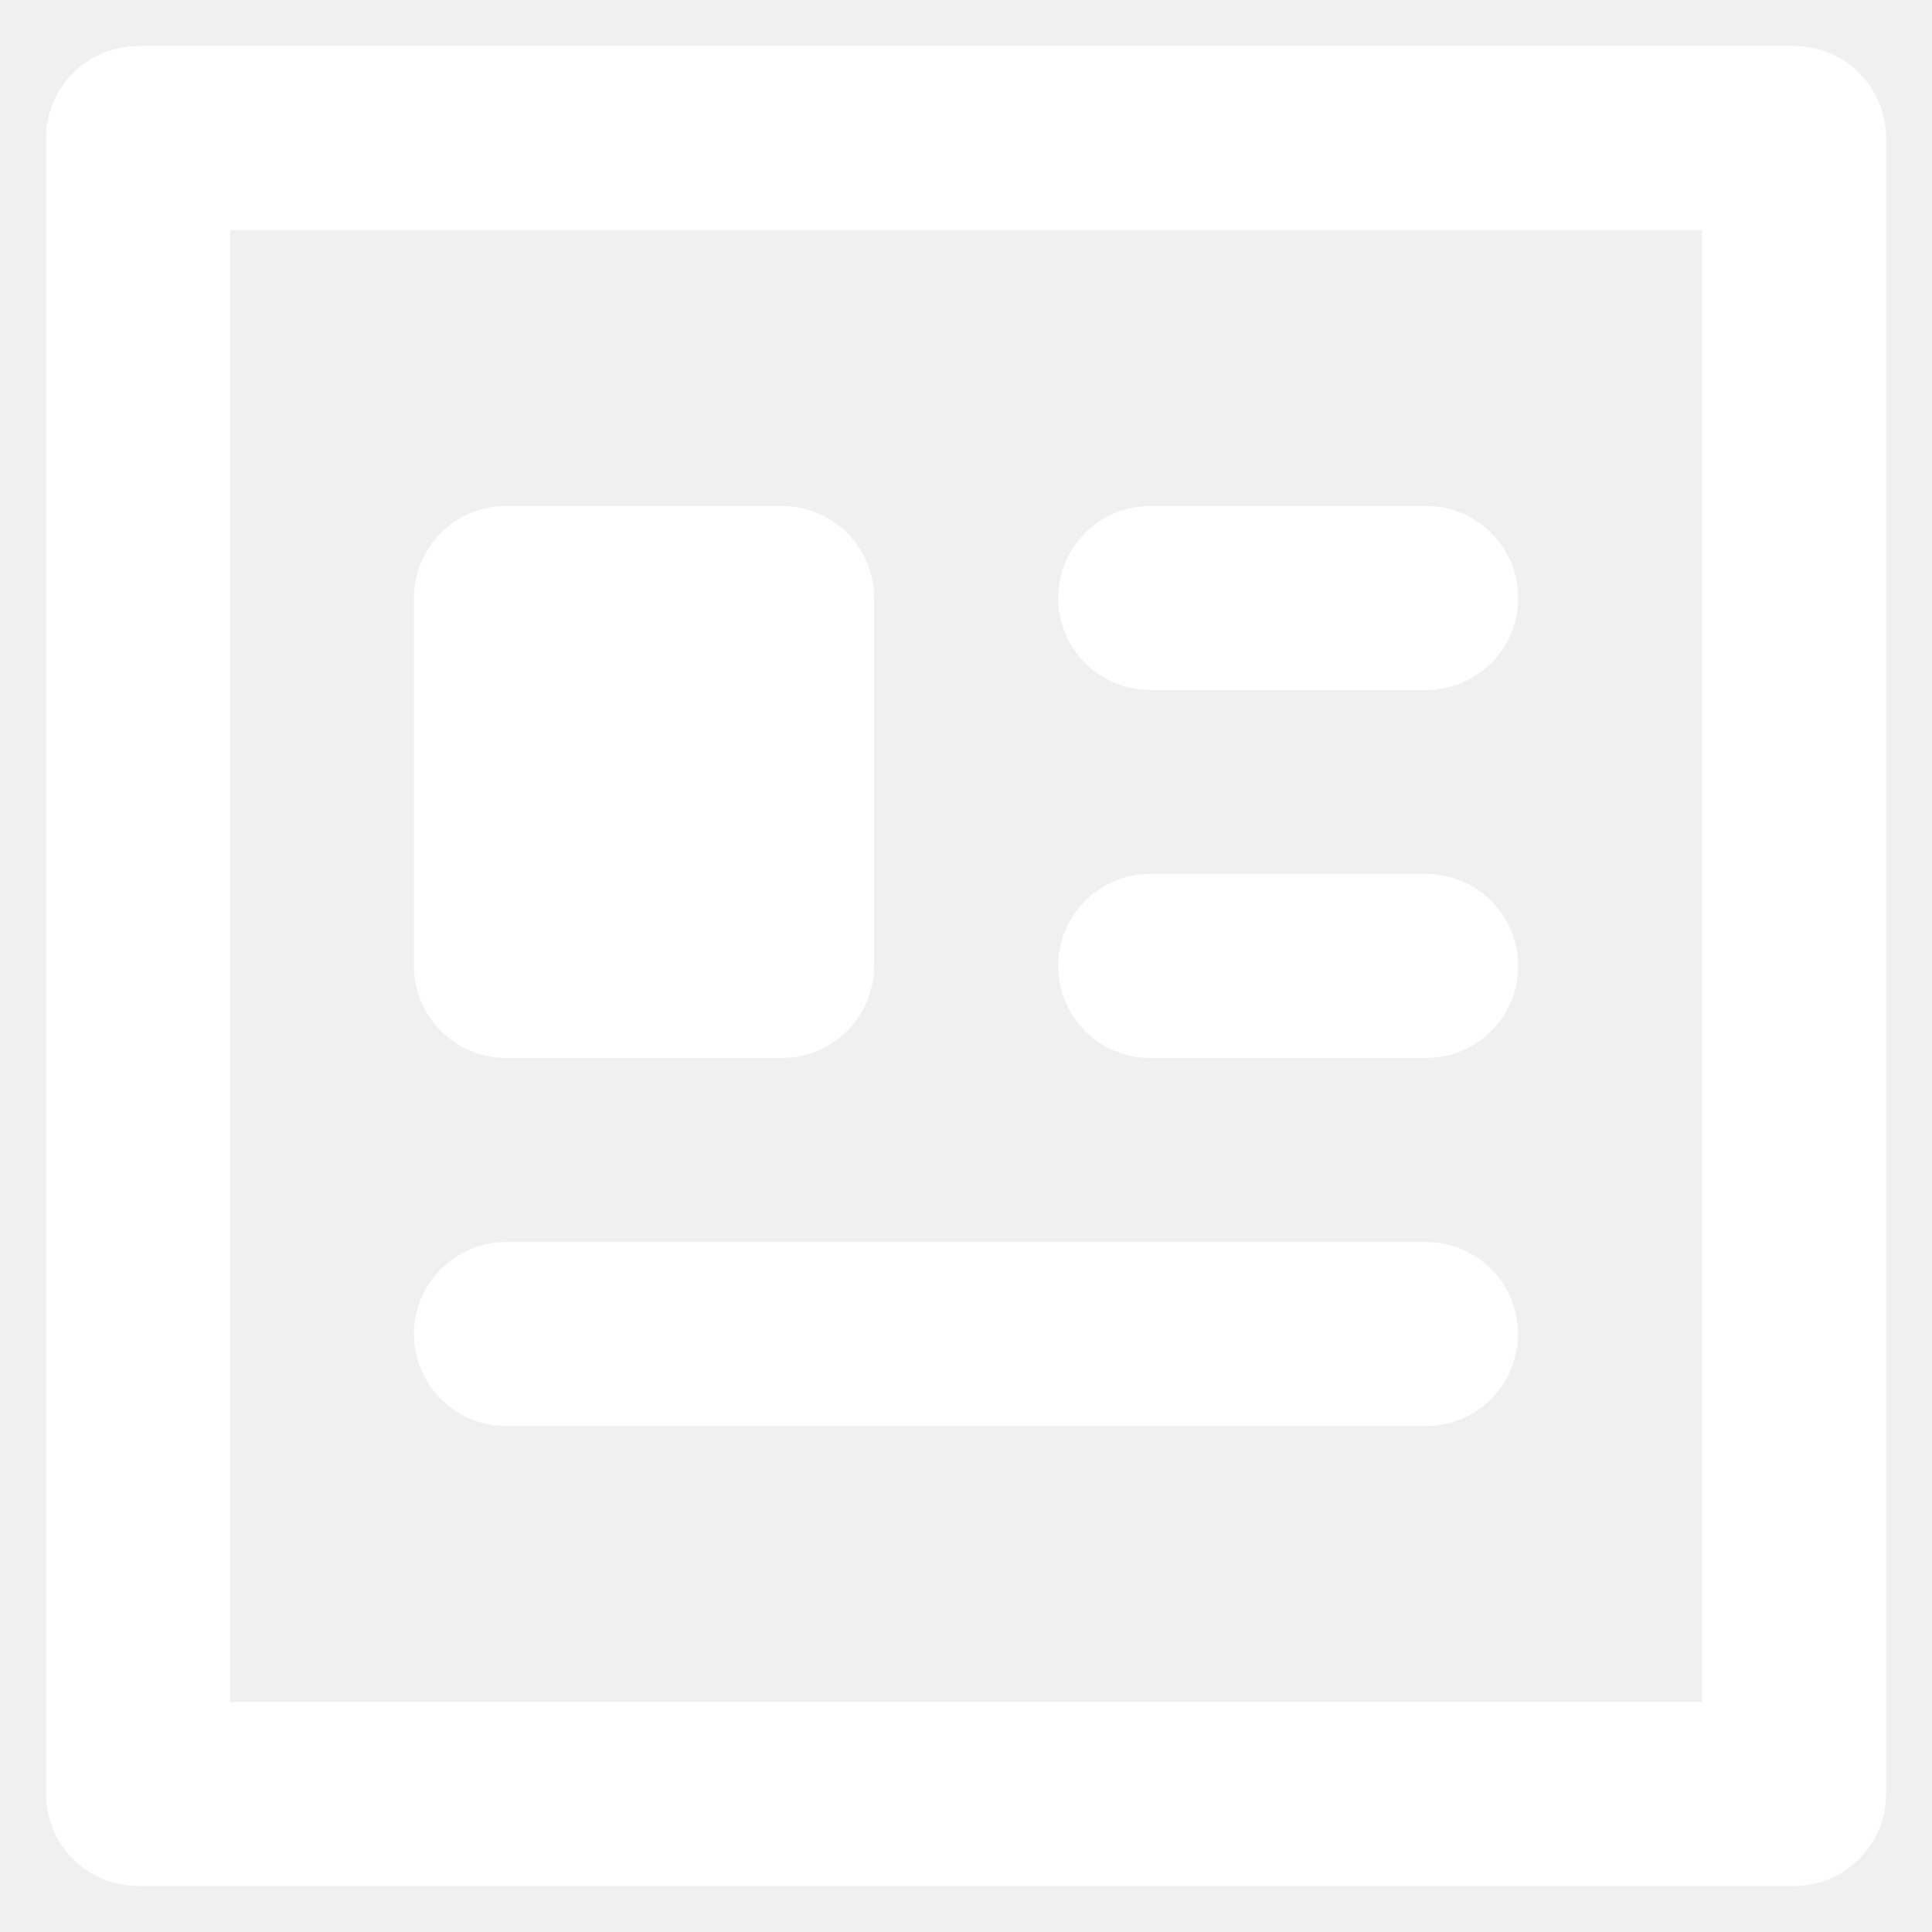
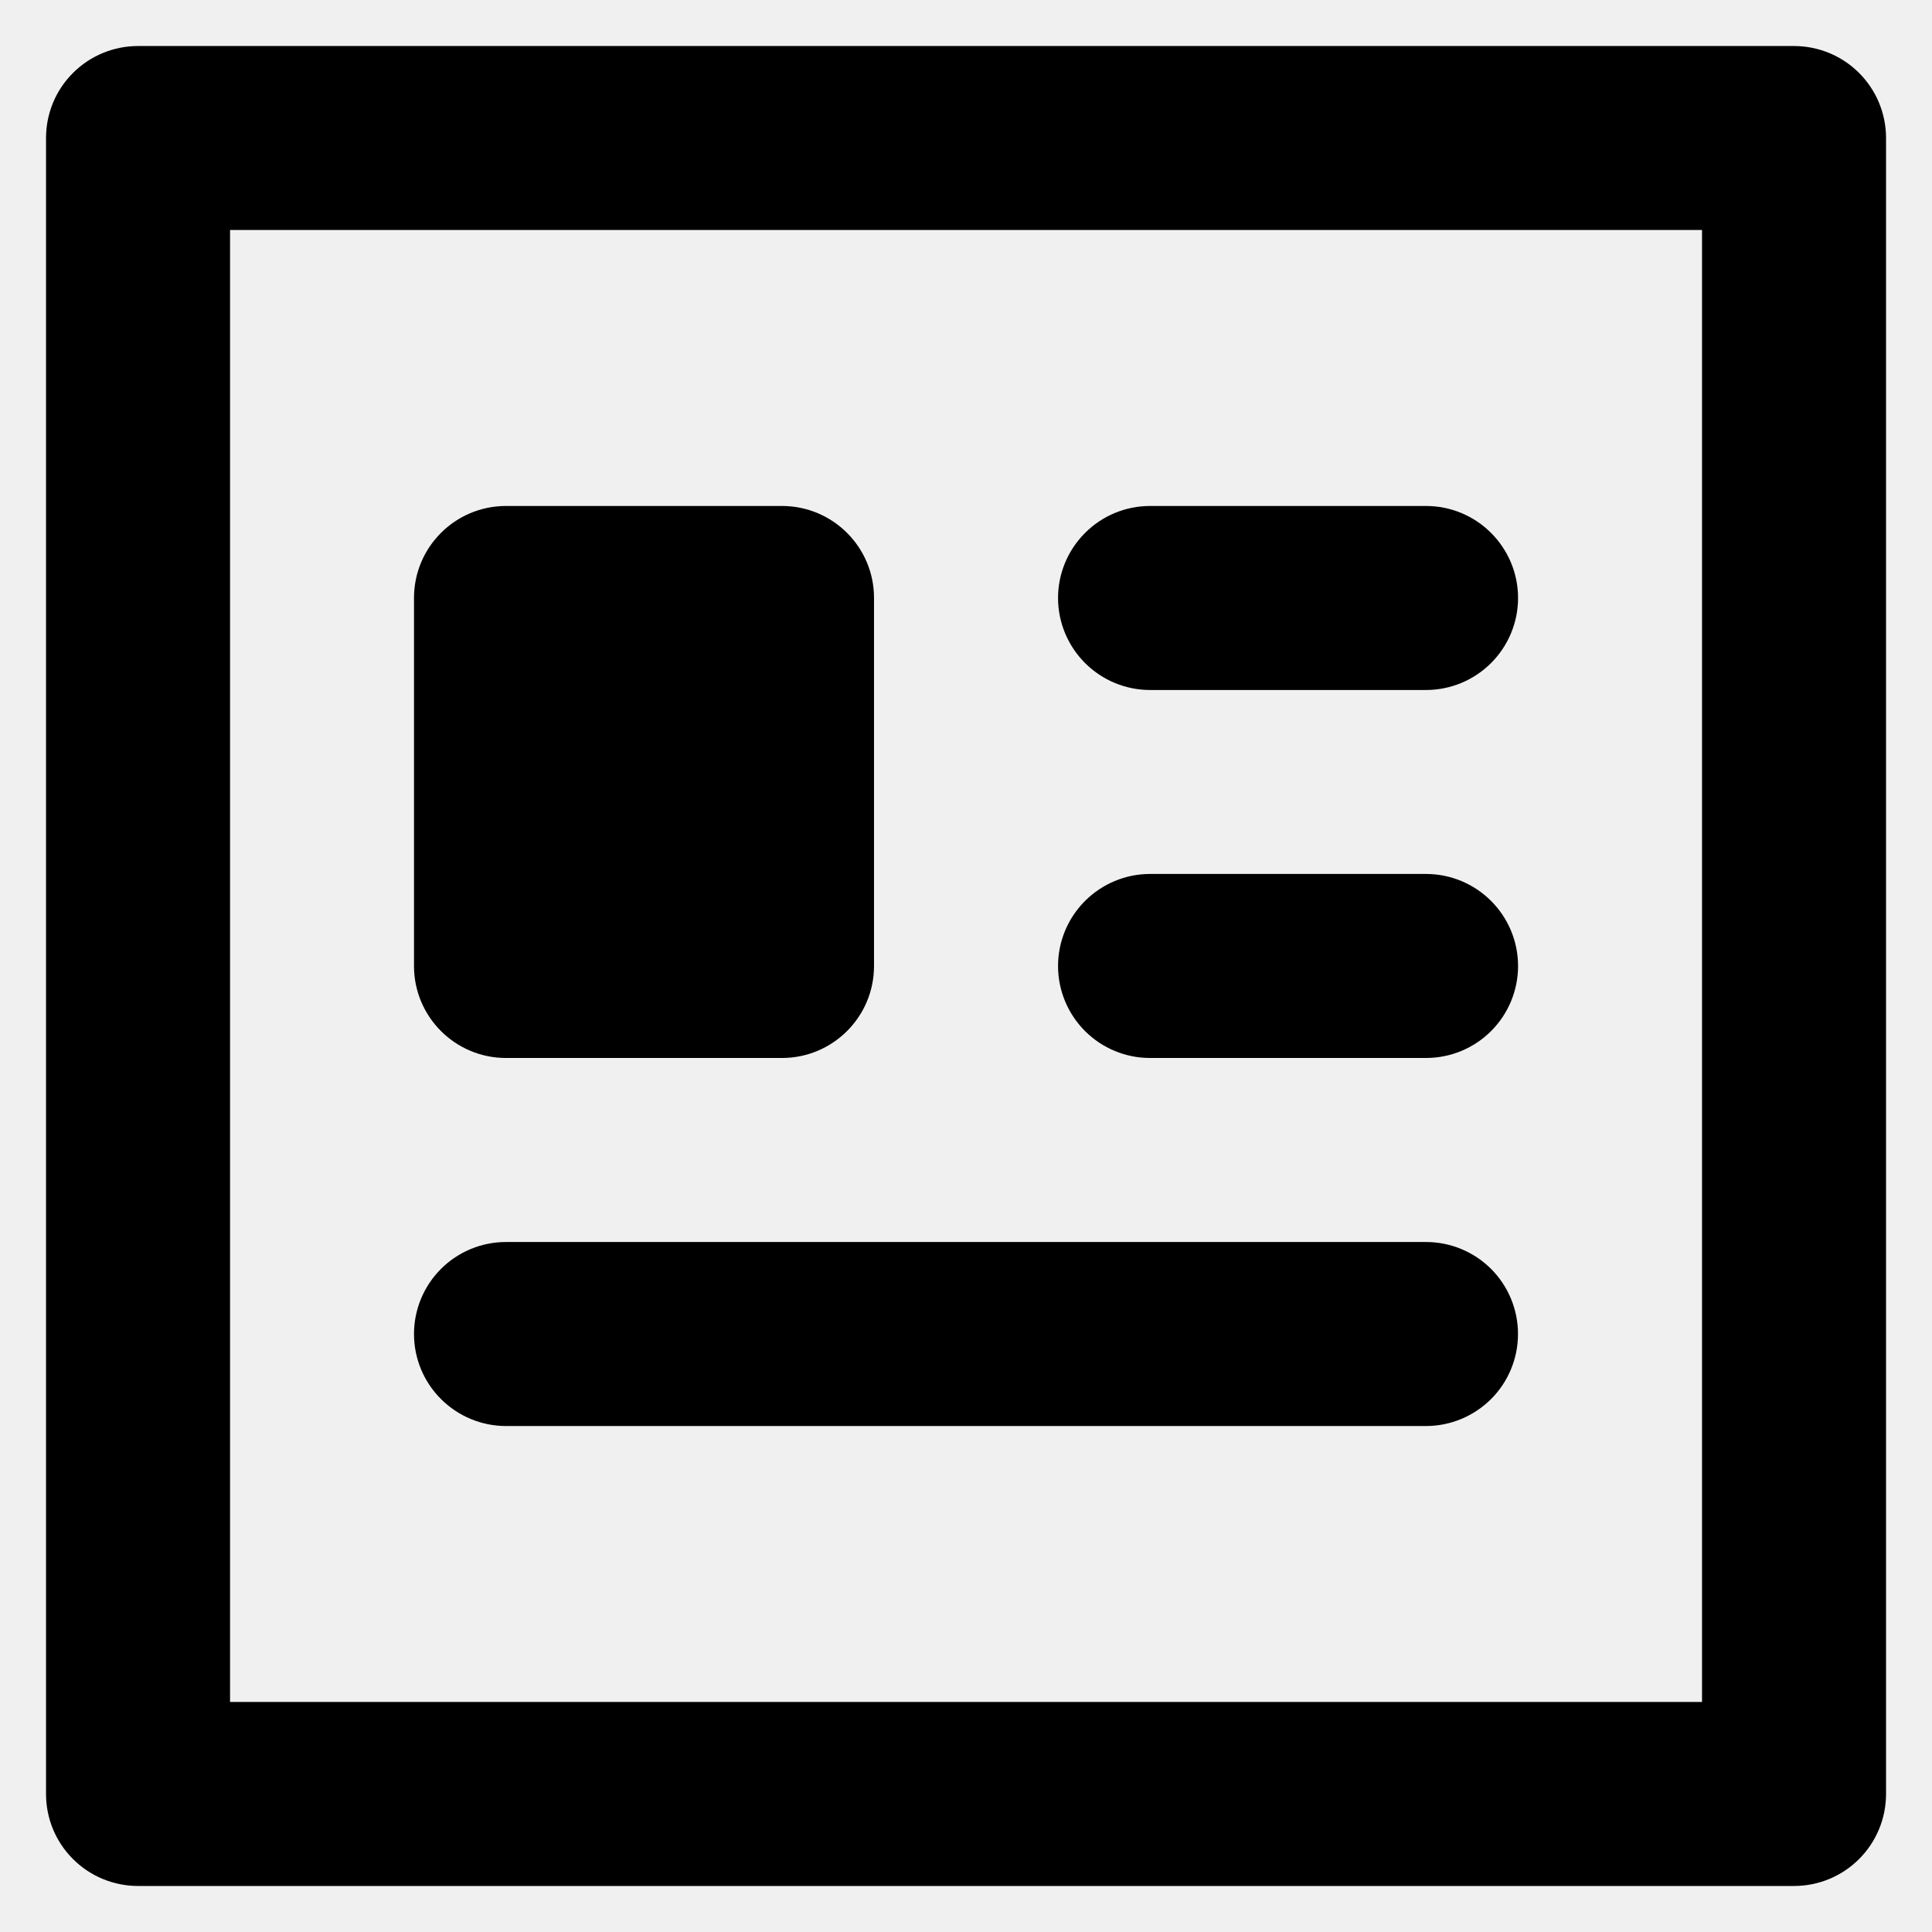
- <svg xmlns="http://www.w3.org/2000/svg" viewBox="0 0 28 28" fill="none">
-   <path d="M24.668 3.333V24.666H3.335V3.333H24.668ZM26.001 0.667H2.001C1.648 0.667 1.309 0.807 1.058 1.057C0.808 1.307 0.668 1.646 0.668 2V26C0.668 26.354 0.808 26.693 1.058 26.943C1.309 27.193 1.648 27.333 2.001 27.333H26.001C26.355 27.333 26.694 27.193 26.944 26.943C27.194 26.693 27.335 26.354 27.335 26V2C27.335 1.646 27.194 1.307 26.944 1.057C26.694 0.807 26.355 0.667 26.001 0.667Z" fill="white" />
-   <path d="M20.667 18H7.333C6.98 18 6.641 18.14 6.391 18.39C6.14 18.641 6 18.98 6 19.333C6 19.687 6.14 20.026 6.391 20.276C6.641 20.526 6.98 20.667 7.333 20.667H20.667C21.02 20.667 21.359 20.526 21.61 20.276C21.86 20.026 22 19.687 22 19.333C22 18.98 21.86 18.641 21.61 18.39C21.359 18.14 21.02 18 20.667 18Z" fill="white" />
-   <path d="M20.669 12.666H16.669C16.316 12.666 15.976 12.807 15.726 13.057C15.476 13.307 15.336 13.646 15.336 14C15.336 14.354 15.476 14.693 15.726 14.943C15.976 15.193 16.316 15.333 16.669 15.333H20.669C21.023 15.333 21.362 15.193 21.612 14.943C21.862 14.693 22.003 14.354 22.003 14C22.003 13.646 21.862 13.307 21.612 13.057C21.362 12.807 21.023 12.666 20.669 12.666Z" fill="white" />
-   <path d="M20.669 7.333H16.669C16.316 7.333 15.976 7.473 15.726 7.724C15.476 7.974 15.336 8.313 15.336 8.666C15.336 9.02 15.476 9.359 15.726 9.609C15.976 9.859 16.316 10 16.669 10H20.669C21.023 10 21.362 9.859 21.612 9.609C21.862 9.359 22.003 9.02 22.003 8.666C22.003 8.313 21.862 7.974 21.612 7.724C21.362 7.473 21.023 7.333 20.669 7.333Z" fill="white" />
-   <path d="M11.333 7.333H7.333C6.597 7.333 6 7.93 6 8.666V14C6 14.736 6.597 15.333 7.333 15.333H11.333C12.07 15.333 12.667 14.736 12.667 14V8.666C12.667 7.93 12.07 7.333 11.333 7.333Z" fill="white" />
+ <svg xmlns="http://www.w3.org/2000/svg" width="28" height="28" viewBox="0 0 28 28" fill="none">
+   <path d="M24.667 3.333V24.666H3.334V3.333H24.667ZM26 0.667H2C1.647 0.667 1.308 0.807 1.058 1.057C0.807 1.307 0.667 1.646 0.667 2V26C0.667 26.354 0.807 26.693 1.058 26.943C1.308 27.193 1.647 27.333 2 27.333H26C26.354 27.333 26.693 27.193 26.943 26.943C27.193 26.693 27.334 26.354 27.334 26V2C27.334 1.646 27.193 1.307 26.943 1.057C26.693 0.807 26.354 0.667 26 0.667Z" fill="currentColor" />
+   <path d="M20.667 18H7.333C6.98 18 6.641 18.14 6.391 18.39C6.14 18.641 6 18.98 6 19.333C6 19.687 6.14 20.026 6.391 20.276C6.641 20.526 6.98 20.667 7.333 20.667H20.667C21.02 20.667 21.359 20.526 21.61 20.276C21.86 20.026 22 19.687 22 19.333C22 18.98 21.86 18.641 21.61 18.39C21.359 18.14 21.02 18 20.667 18Z" fill="currentColor" />
+   <path d="M20.667 12.666H16.667C16.314 12.666 15.975 12.807 15.725 13.057C15.475 13.307 15.334 13.646 15.334 14C15.334 14.354 15.475 14.693 15.725 14.943C15.975 15.193 16.314 15.333 16.667 15.333H20.667C21.021 15.333 21.36 15.193 21.61 14.943C21.86 14.693 22.001 14.354 22.001 14C22.001 13.646 21.86 13.307 21.61 13.057C21.36 12.807 21.021 12.666 20.667 12.666Z" fill="currentColor" />
+   <path d="M20.667 7.333H16.667C16.314 7.333 15.975 7.473 15.725 7.724C15.475 7.974 15.334 8.313 15.334 8.666C15.334 9.02 15.475 9.359 15.725 9.609C15.975 9.859 16.314 10 16.667 10H20.667C21.021 10 21.36 9.859 21.61 9.609C21.86 9.359 22.001 9.02 22.001 8.666C22.001 8.313 21.86 7.974 21.61 7.724C21.36 7.473 21.021 7.333 20.667 7.333Z" fill="currentColor" />
+   <path d="M11.333 7.333H7.333C6.597 7.333 6 7.93 6 8.666V14C6 14.736 6.597 15.333 7.333 15.333H11.333C12.07 15.333 12.667 14.736 12.667 14V8.666C12.667 7.93 12.07 7.333 11.333 7.333Z" fill="currentColor" />
</svg>
